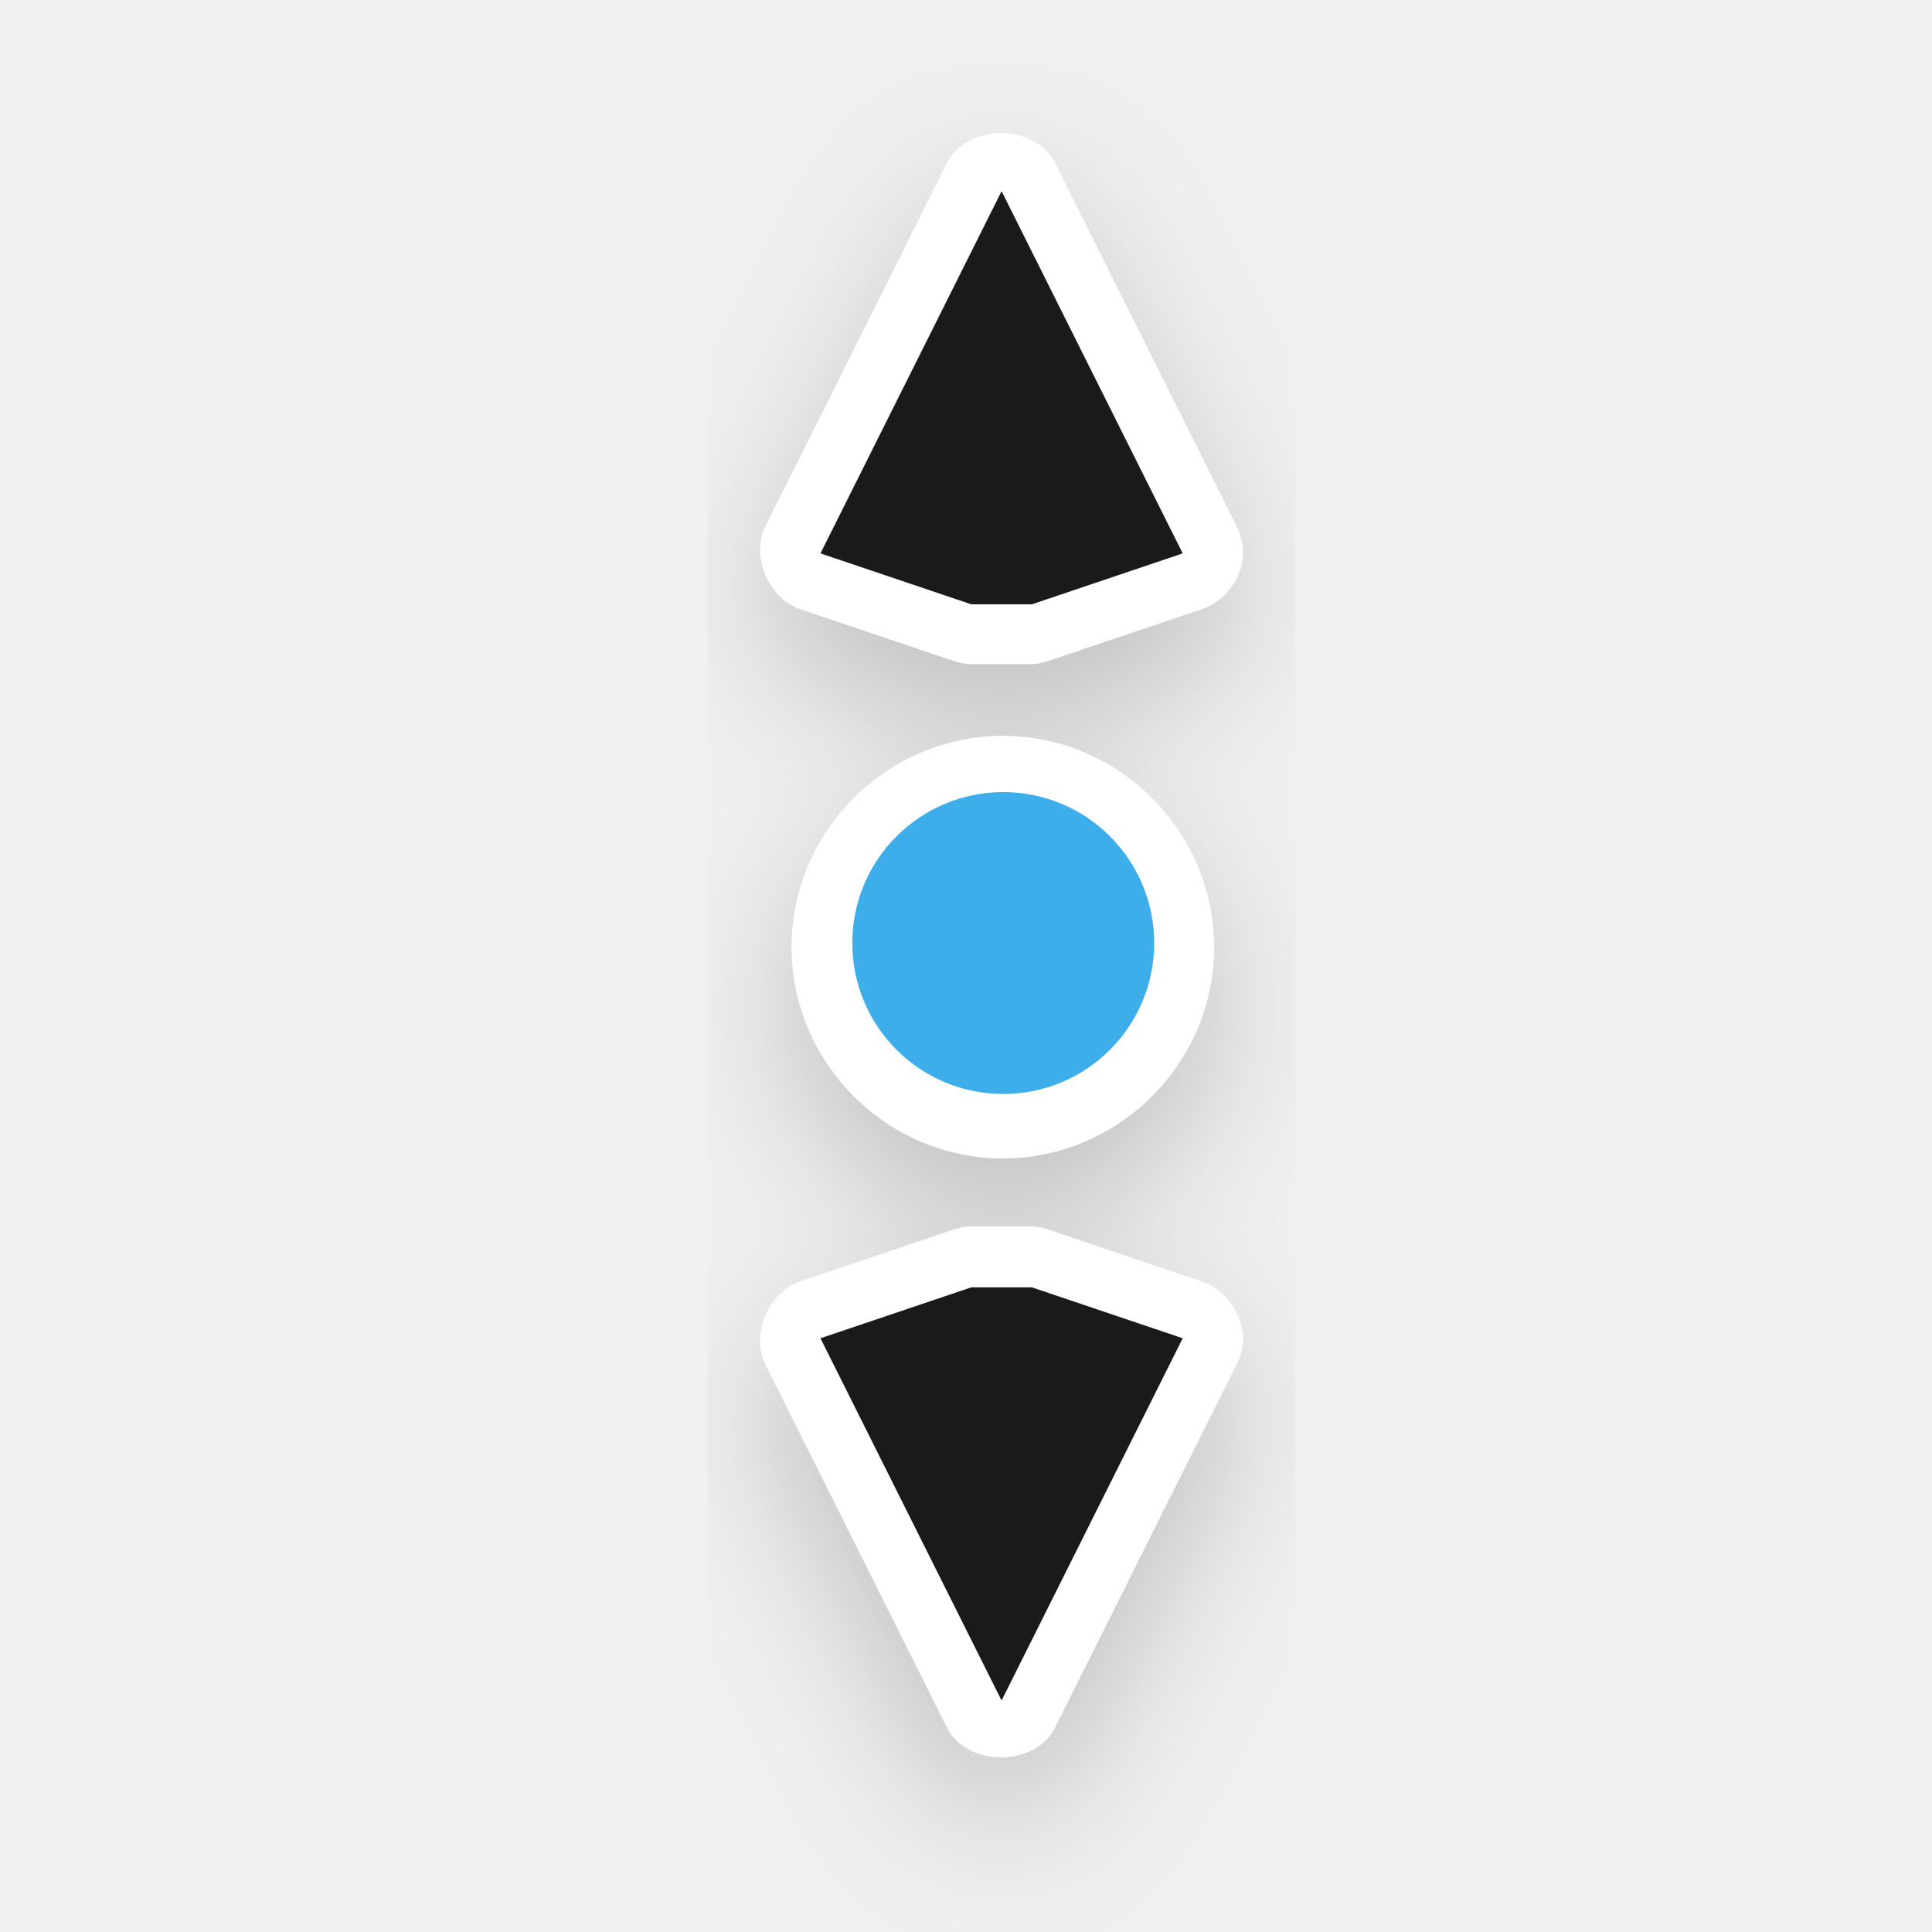
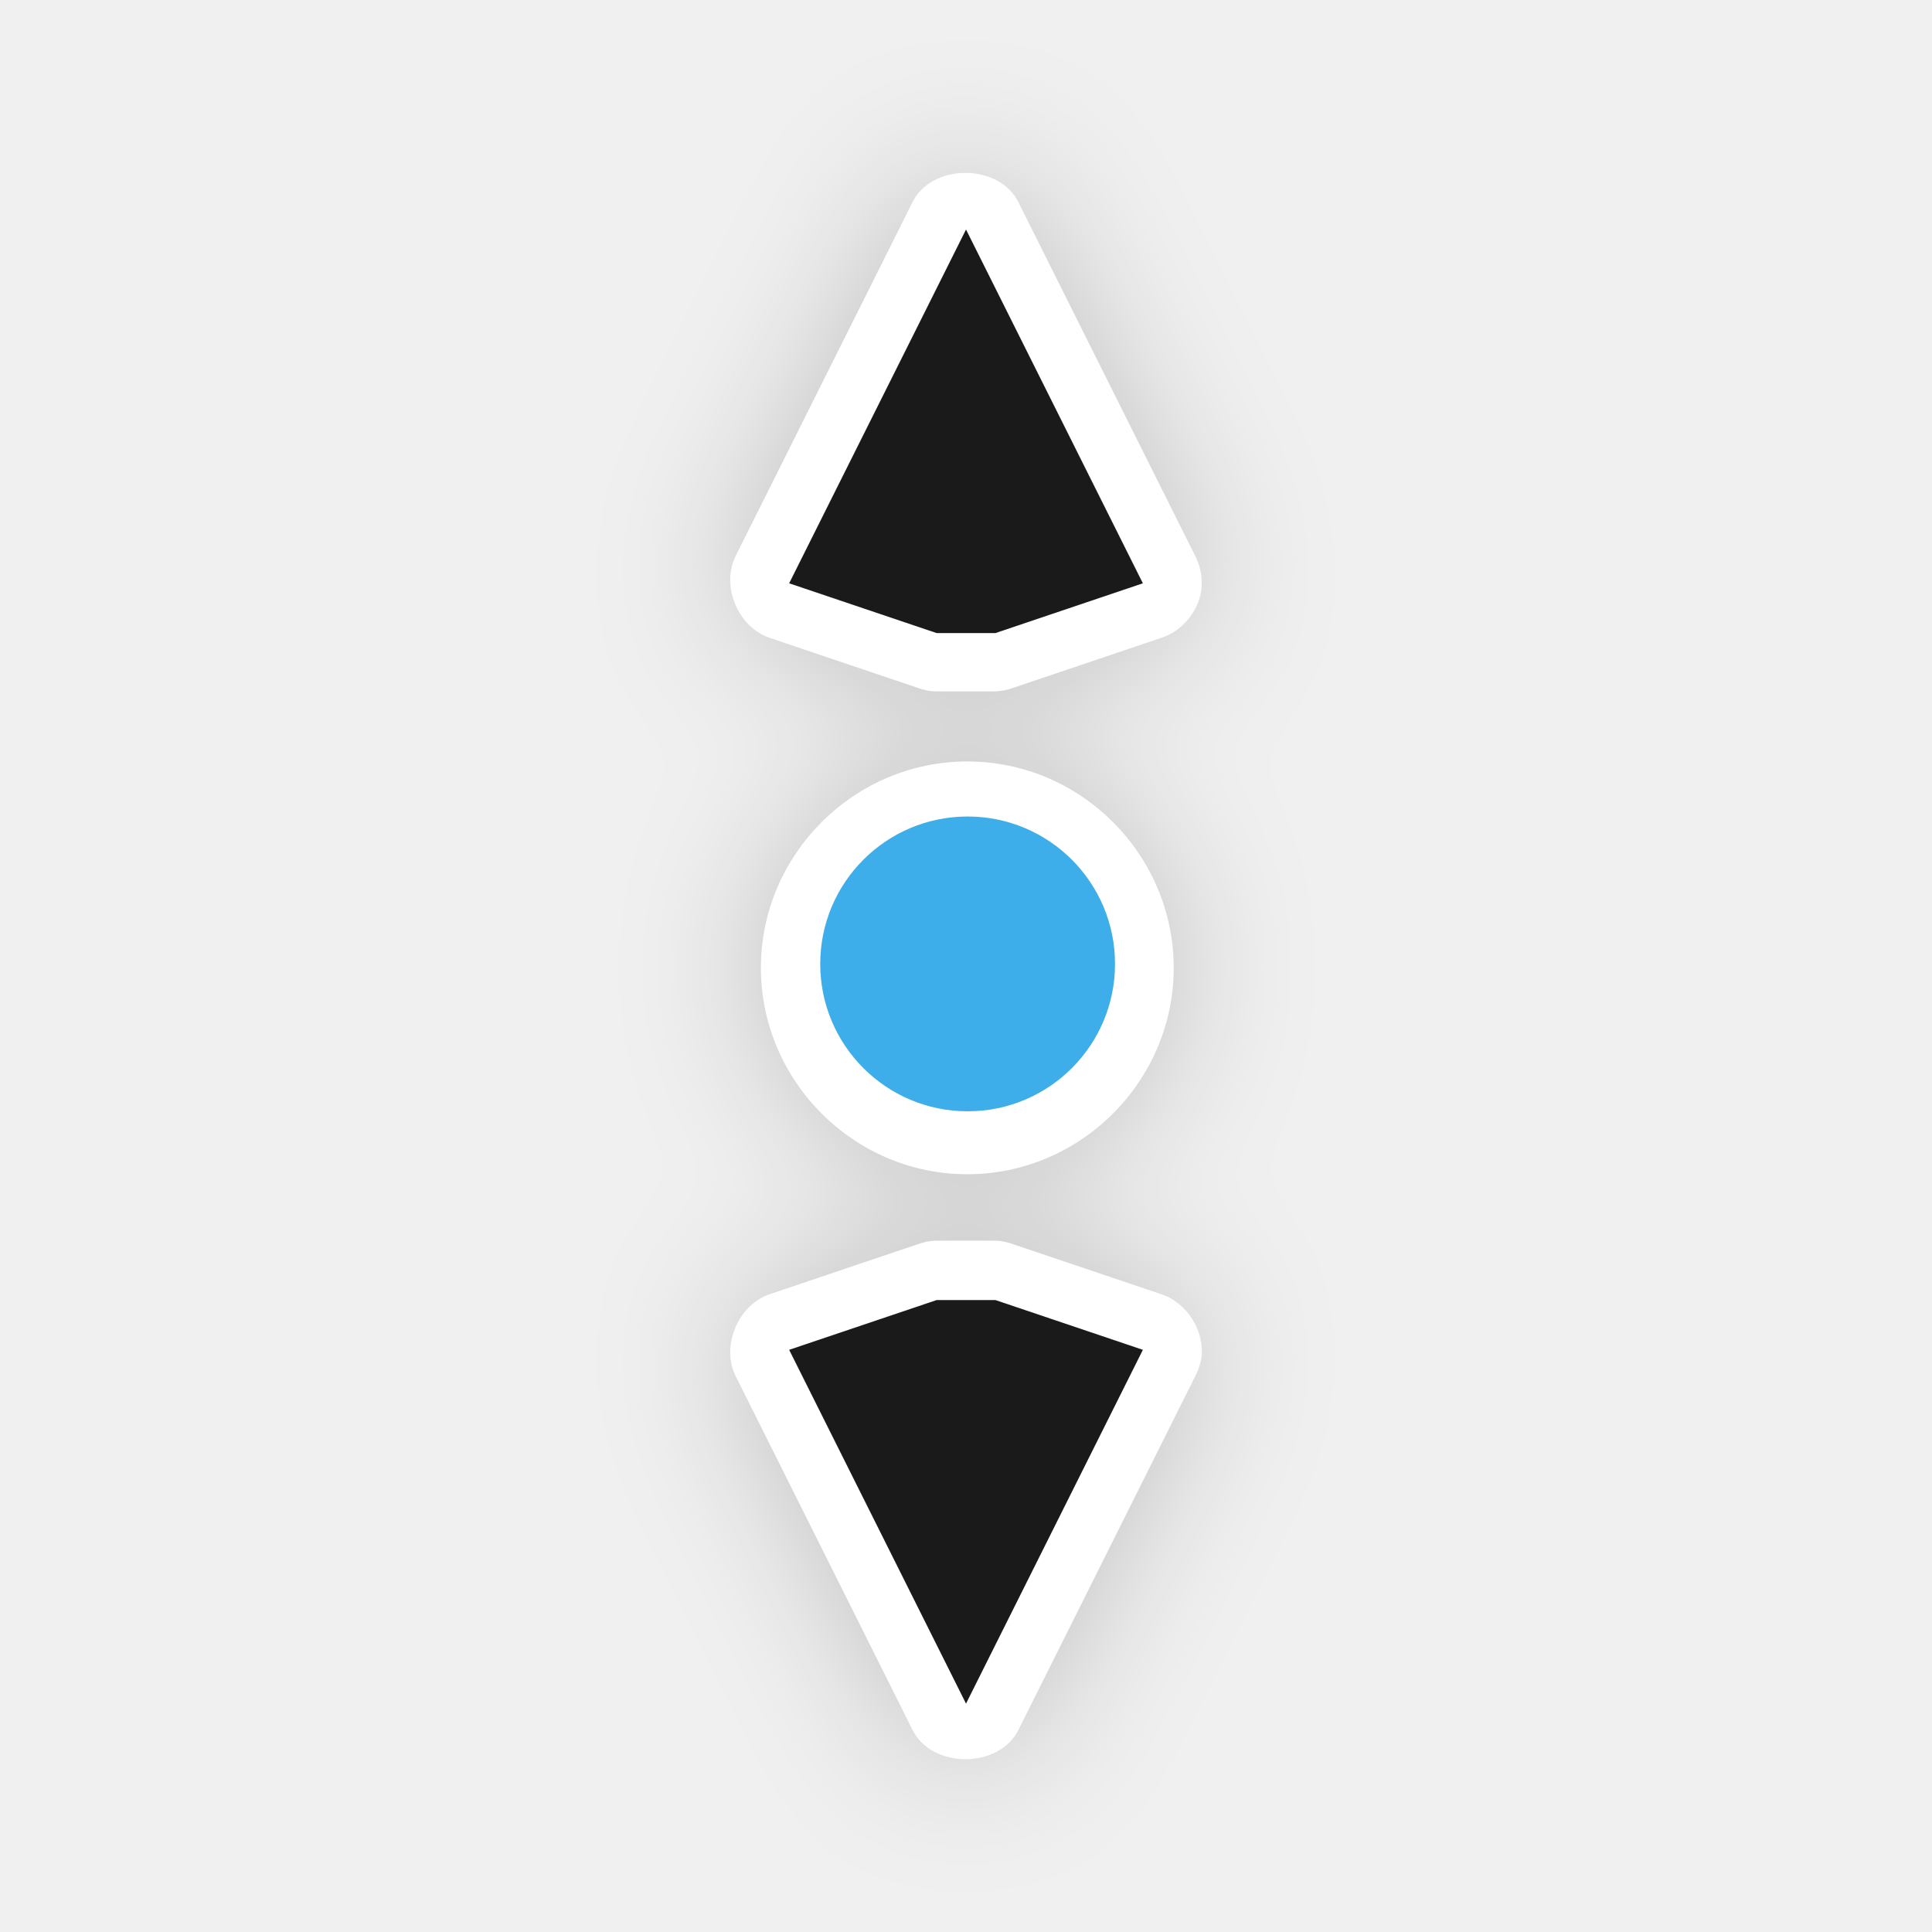
- <svg xmlns="http://www.w3.org/2000/svg" width="32" height="32" viewBox="0 0 32 32" id="svg2" version="1.1">
-   <defs id="defs4">
-     <filter style="color-interpolation-filters:sRGB" height="1.215" y="-0.107" width="1.723" x="-0.361" id="filter8514">
-       <feGaussianBlur id="feGaussianBlur8516" stdDeviation="1.204" />
-     </filter>
-   </defs>
-   <g id="layer1" transform="translate(0,-1020.362)">
-     <g transform="translate(-23.93861,74.11996)" style="display:inline" id="g12792">
-       <path transform="matrix(0,-1,-1,0,669.4261,1110.426)" id="path4591-9-8-8-7-2-0-1-7-2-6-8-5-9-8-6" d="m 140.872,624.908 c -0.098,0.017 -0.193,0.049 -0.281,0.094 l -6,3 c -0.685,0.32 -0.685,1.493 0,1.812 l 6,3 c 0.511,0.24 1.199,-0.058 1.375,-0.594 l 0.844,-2.5 c 0.037,-0.1 0.059,-0.206 0.062,-0.312 l 0,-1 c -0.004,-0.107 -0.025,-0.213 -0.062,-0.312 l -0.844,-2.5 c -0.142,-0.446 -0.63,-0.753 -1.094,-0.688 z m 13.031,0 c -0.37,0.053 -0.699,0.331 -0.812,0.688 l -0.844,2.5 c -0.037,0.1 -0.059,0.206 -0.062,0.312 l 0,1 c 0.004,0.107 0.025,0.213 0.062,0.312 l 0.844,2.5 c 0.176,0.536 0.864,0.833 1.375,0.594 l 6,-3 c 0.685,-0.32 0.685,-1.493 0,-1.812 l -6,-3 c -0.173,-0.085 -0.371,-0.118 -0.562,-0.094 z m -6.406,0.469 c -1.921,0 -3.5,1.579 -3.5,3.5 0,1.921 1.579,3.5 3.5,3.5 1.921,0 3.5,-1.579 3.5,-3.5 0,-1.921 -1.579,-3.5 -3.5,-3.5 z" style="color:#000000;font-style:normal;font-variant:normal;font-weight:normal;font-stretch:normal;font-size:medium;line-height:normal;font-family:Sans;-inkscape-font-specification:Sans;text-indent:0;text-align:start;text-decoration:none;text-decoration-line:none;letter-spacing:normal;word-spacing:normal;text-transform:none;direction:ltr;block-progression:tb;writing-mode:lr-tb;baseline-shift:baseline;text-anchor:start;display:inline;overflow:visible;visibility:visible;opacity:0.2;fill:#000000;fill-opacity:1;fill-rule:nonzero;stroke:none;stroke-width:2;marker:none;filter:url(#filter8514);enable-background:accumulate" />
-       <path id="path4591-9-8-8-7-2-0-1-7-2-6-0-7-4-4" d="m 44.518,968.555 c -0.017,0.098 -0.049,0.193 -0.094,0.281 l -3,6 c -0.32,0.685 -1.493,0.685 -1.812,0 l -3,-6 c -0.24,-0.511 0.058,-1.199 0.594,-1.375 l 2.5,-0.844 c 0.1,-0.037 0.206,-0.059 0.312,-0.062 l 1,-10e-6 c 0.107,0.004 0.213,0.025 0.312,0.062 l 2.5,0.844 c 0.446,0.142 0.753,0.63 0.688,1.094 z m 0,-13.031 c -0.053,0.37 -0.331,0.699 -0.687,0.813 l -2.5,0.844 c -0.1,0.037 -0.206,0.059 -0.312,0.062 l -1,1e-5 c -0.107,-0.004 -0.213,-0.025 -0.313,-0.062 l -2.5,-0.844 c -0.536,-0.176 -0.833,-0.864 -0.594,-1.375 l 3,-6 c 0.32,-0.685 1.493,-0.685 1.812,0 l 3,6 c 0.085,0.173 0.118,0.371 0.094,0.562 z m -0.469,6.406 c 0,1.921 -1.579,3.5 -3.5,3.5 -1.921,0 -3.5,-1.579 -3.5,-3.5 -10e-6,-1.921 1.579,-3.5 3.5,-3.5 1.921,0 3.5,1.579 3.5,3.5 z" style="color:#000000;font-style:normal;font-variant:normal;font-weight:normal;font-stretch:normal;font-size:medium;line-height:normal;font-family:Sans;-inkscape-font-specification:Sans;text-indent:0;text-align:start;text-decoration:none;text-decoration-line:none;letter-spacing:normal;word-spacing:normal;text-transform:none;direction:ltr;block-progression:tb;writing-mode:lr-tb;baseline-shift:baseline;text-anchor:start;display:inline;overflow:visible;visibility:visible;fill:#ffffff;fill-opacity:1;fill-rule:nonzero;stroke:none;stroke-width:2;marker:none;enable-background:accumulate" />
-       <path style="color:#000000;font-style:normal;font-variant:normal;font-weight:normal;font-stretch:normal;font-size:medium;line-height:normal;font-family:Sans;-inkscape-font-specification:Sans;text-indent:0;text-align:start;text-decoration:none;text-decoration-line:none;letter-spacing:normal;word-spacing:normal;text-transform:none;direction:ltr;block-progression:tb;writing-mode:lr-tb;baseline-shift:baseline;text-anchor:start;display:inline;overflow:visible;visibility:visible;fill:#1a1a1a;fill-opacity:1;stroke:none;stroke-width:1px;marker:none;enable-background:accumulate" d="m 43.528,968.408 -3,6 -3,-6 2.5,-0.844 1,0 z m -1e-5,-13 -2.5,0.844 -1,0 -2.5,-0.844 3,-6 z" id="path4591-9-8-8-7-2-0-1-7-2-9-5-5-6" />
-       <circle r="2" cy="386.362" cx="45" style="fill:#3daee9;fill-opacity:1;stroke:none" id="path4169-06-1-5-7-9-6-03-6-4-8-4-0" transform="matrix(-1.25,0,0,1.25,96.80556,478.9093)" />
-     </g>
+ <svg xmlns="http://www.w3.org/2000/svg" height="24" viewBox="0 0 24 24" width="24">
+   <filter id="a" color-interpolation-filters="sRGB" height="1.218" width="1.733" x="-.367" y="-.109">
+     <feGaussianBlur stdDeviation="1.222" />
+   </filter>
+   <g transform="translate(-2.73479 -1028.401)">
+     <path d="m20.58 1042.675c-.017.098-.049.193-.094.281l-3 6c-.32.685-1.493.685-1.812 0l-3-6c-.24-.511.058-1.199.594-1.375l2.5-.844c.1-.037.206-.059.312-.062h1c.107 0 .213.025.312.062l2.5.844c.446.142.753.63.688 1.094zm0-13.031c-.053.37-.331.699-.687.812l-2.5.844c-.1.037-.206.058-.312.062h-1c-.107 0-.213-.025-.313-.062l-2.5-.844c-.536-.176-.833-.864-.594-1.375l3-6c.32-.685 1.493-.685 1.812 0l3 6c.085.173.118.371.094.562zm-.469 6.406c0 1.921-1.579 3.5-3.5 3.5s-3.5-1.579-3.5-3.5c-0-1.921 1.579-3.5 3.5-3.5s3.5 1.579 3.5 3.5z" filter="url(#a)" opacity=".2" transform="matrix(.7324624 0 0 .7324624 2.583853 281.5569)" />
+     <path d="m17.658 1045.277c-.013.072-.036.141-.069.206l-2.197 4.395c-.234.502-1.093.502-1.328 0l-2.197-4.395c-.175-.374.042-.878.435-1.007l1.831-.618c.073-.027.151-.043.229-.045h.732c.078 0 .156.018.229.045l1.831.618c.327.104.552.462.504.801zm0-9.545c-.039.271-.242.512-.504.595l-1.831.618c-.073.027-.151.043-.229.045h-.732c-.078 0-.156-.018-.229-.045l-1.831-.618c-.393-.129-.61-.633-.435-1.007l2.197-4.395c.234-.502 1.093-.502 1.328 0l2.197 4.395c.062.127.086.272.069.412zm-.343 4.692c0 1.407-1.156 2.564-2.564 2.564s-2.564-1.157-2.564-2.564c-0-1.407 1.156-2.564 2.564-2.564s2.564 1.156 2.564 2.564z" fill="#fff" />
+     <path d="m16.932 1045.169-2.197 4.395-2.197-4.395 1.831-.618h.732zm-0-9.522-1.831.618h-.732l-1.831-.618 2.197-4.395z" fill="#1a1a1a" />
+     <circle cx="-14.755" cy="1040.375" fill="#3daee9" r="1.831" transform="scale(-1 1)" />
  </g>
</svg>
